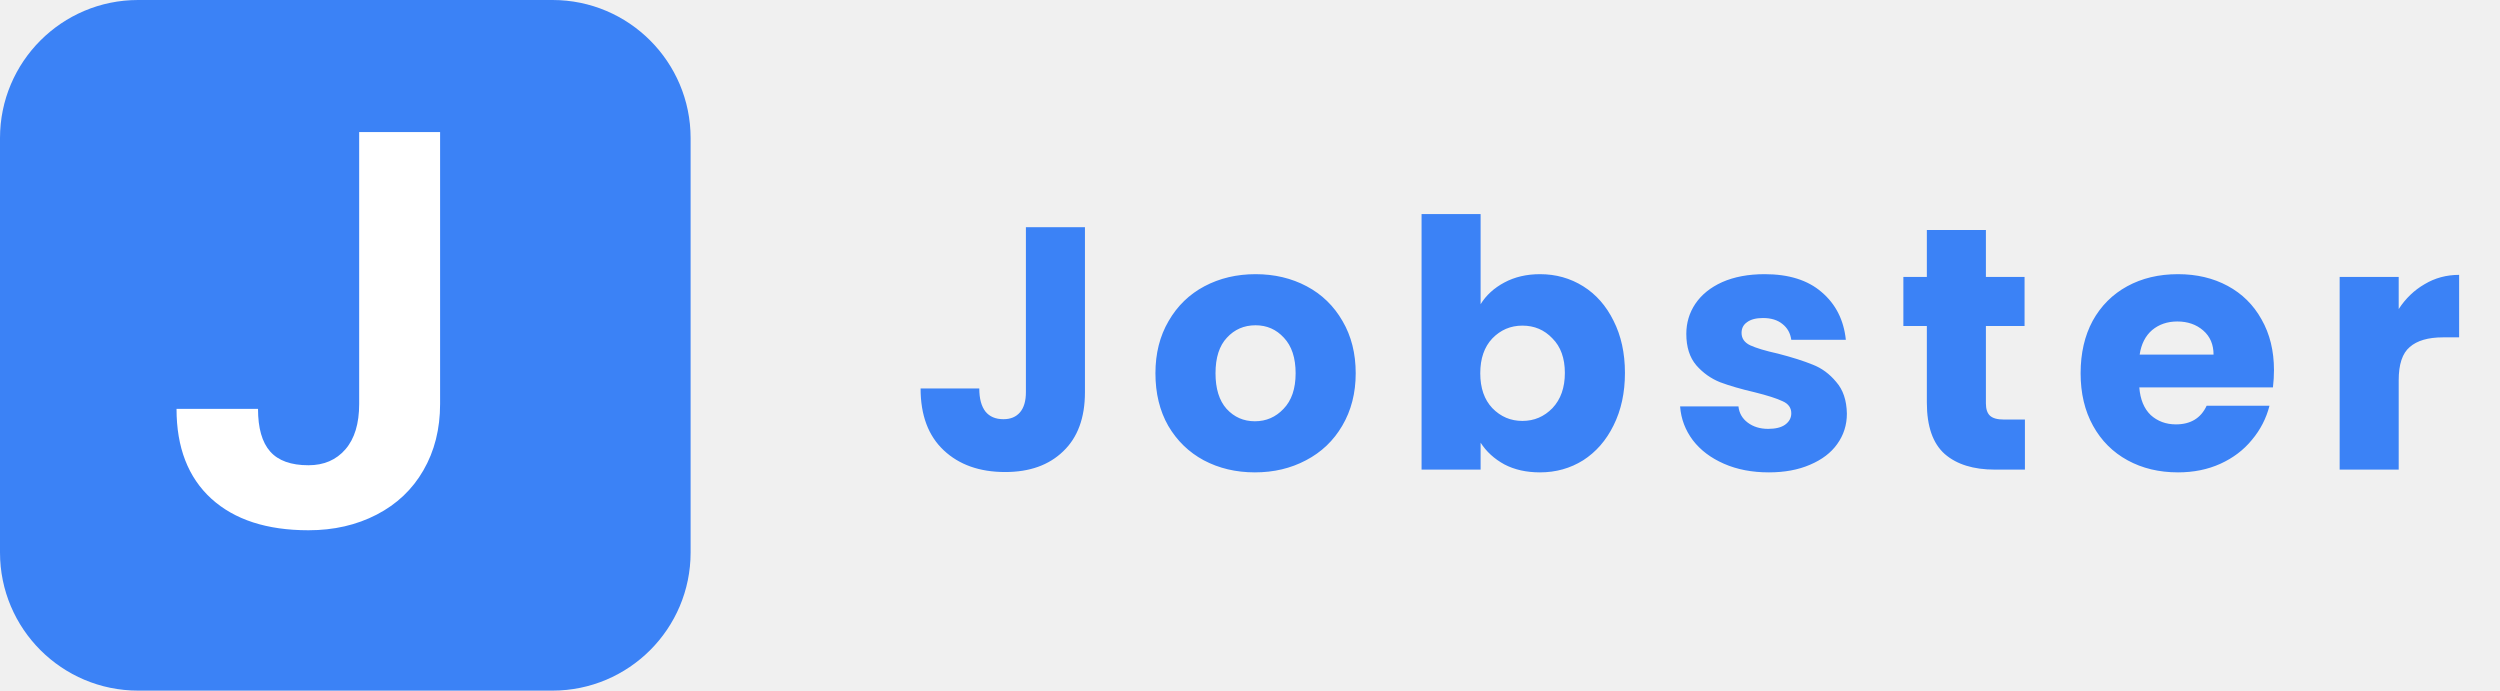
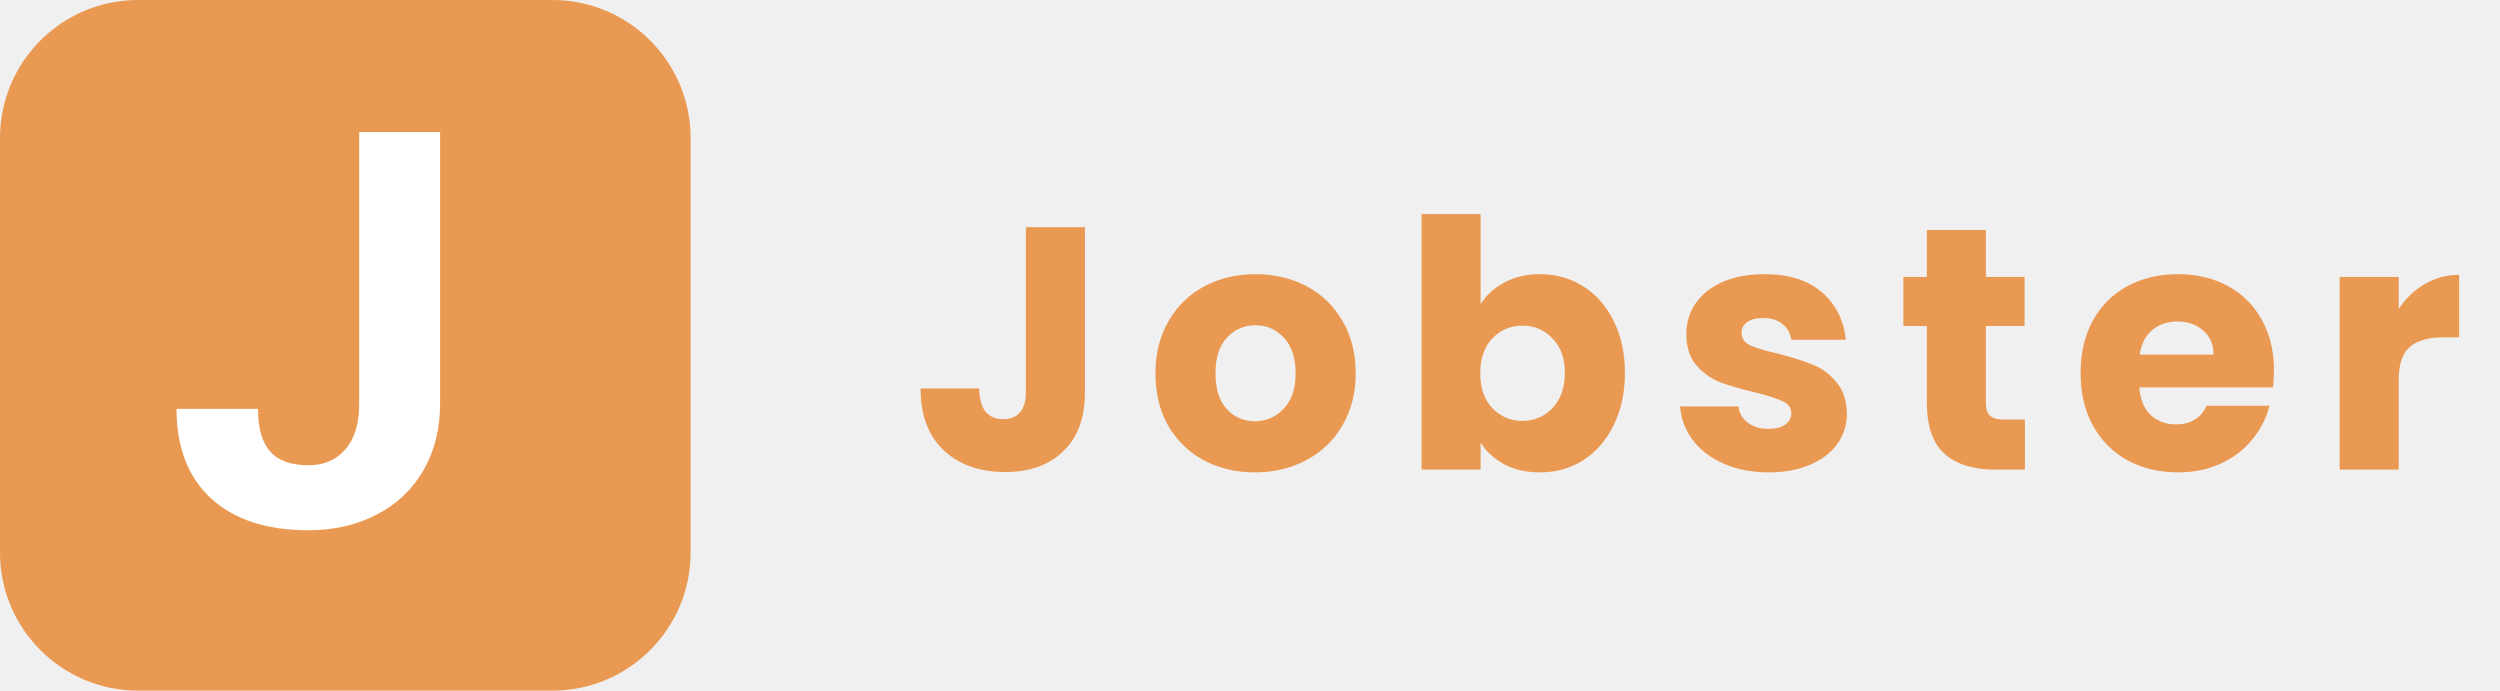
<svg xmlns="http://www.w3.org/2000/svg" width="181" height="50" viewBox="0 0 181 50" fill="none">
-   <path d="M78.55 16.45V28.4C78.55 30.25 78.025 31.675 76.975 32.675C75.942 33.675 74.542 34.175 72.775 34.175C70.925 34.175 69.442 33.65 68.325 32.6C67.208 31.55 66.65 30.058 66.65 28.125H70.9C70.9 28.858 71.05 29.417 71.35 29.8C71.65 30.167 72.083 30.35 72.65 30.35C73.167 30.35 73.567 30.183 73.85 29.85C74.133 29.517 74.275 29.033 74.275 28.4V16.45H78.55ZM90.853 34.2C89.487 34.2 88.253 33.908 87.153 33.325C86.07 32.742 85.212 31.908 84.578 30.825C83.962 29.742 83.653 28.475 83.653 27.025C83.653 25.592 83.97 24.333 84.603 23.25C85.237 22.15 86.103 21.308 87.203 20.725C88.303 20.142 89.537 19.85 90.903 19.85C92.27 19.85 93.503 20.142 94.603 20.725C95.703 21.308 96.57 22.15 97.203 23.25C97.837 24.333 98.153 25.592 98.153 27.025C98.153 28.458 97.828 29.725 97.178 30.825C96.545 31.908 95.67 32.742 94.553 33.325C93.453 33.908 92.22 34.2 90.853 34.2ZM90.853 30.5C91.67 30.5 92.362 30.2 92.928 29.6C93.511 29 93.803 28.142 93.803 27.025C93.803 25.908 93.52 25.05 92.953 24.45C92.403 23.85 91.72 23.55 90.903 23.55C90.07 23.55 89.378 23.85 88.828 24.45C88.278 25.033 88.003 25.892 88.003 27.025C88.003 28.142 88.27 29 88.803 29.6C89.353 30.2 90.037 30.5 90.853 30.5ZM107.196 22.025C107.596 21.375 108.171 20.85 108.921 20.45C109.671 20.05 110.529 19.85 111.496 19.85C112.646 19.85 113.688 20.142 114.621 20.725C115.554 21.308 116.288 22.142 116.821 23.225C117.371 24.308 117.646 25.567 117.646 27C117.646 28.433 117.371 29.7 116.821 30.8C116.288 31.883 115.554 32.725 114.621 33.325C113.688 33.908 112.646 34.2 111.496 34.2C110.513 34.2 109.654 34.008 108.921 33.625C108.188 33.225 107.613 32.7 107.196 32.05V34H102.921V15.5H107.196V22.025ZM113.296 27C113.296 25.933 112.996 25.1 112.396 24.5C111.813 23.883 111.088 23.575 110.221 23.575C109.371 23.575 108.646 23.883 108.046 24.5C107.463 25.117 107.171 25.958 107.171 27.025C107.171 28.092 107.463 28.933 108.046 29.55C108.646 30.167 109.371 30.475 110.221 30.475C111.071 30.475 111.796 30.167 112.396 29.55C112.996 28.917 113.296 28.067 113.296 27ZM128.064 34.2C126.847 34.2 125.764 33.992 124.814 33.575C123.864 33.158 123.114 32.592 122.564 31.875C122.014 31.142 121.706 30.325 121.639 29.425H125.864C125.914 29.908 126.139 30.3 126.539 30.6C126.939 30.9 127.431 31.05 128.014 31.05C128.547 31.05 128.956 30.95 129.239 30.75C129.539 30.533 129.689 30.258 129.689 29.925C129.689 29.525 129.481 29.233 129.064 29.05C128.647 28.85 127.972 28.633 127.039 28.4C126.039 28.167 125.206 27.925 124.539 27.675C123.872 27.408 123.297 27 122.814 26.45C122.331 25.883 122.089 25.125 122.089 24.175C122.089 23.375 122.306 22.65 122.739 22C123.189 21.333 123.839 20.808 124.689 20.425C125.556 20.042 126.581 19.85 127.764 19.85C129.514 19.85 130.889 20.283 131.889 21.15C132.906 22.017 133.489 23.167 133.639 24.6H129.689C129.622 24.117 129.406 23.733 129.039 23.45C128.689 23.167 128.222 23.025 127.639 23.025C127.139 23.025 126.756 23.125 126.489 23.325C126.222 23.508 126.089 23.767 126.089 24.1C126.089 24.5 126.297 24.8 126.714 25C127.147 25.2 127.814 25.4 128.714 25.6C129.747 25.867 130.589 26.133 131.239 26.4C131.889 26.65 132.456 27.067 132.939 27.65C133.439 28.217 133.697 28.983 133.714 29.95C133.714 30.767 133.481 31.5 133.014 32.15C132.564 32.783 131.906 33.283 131.039 33.65C130.189 34.017 129.197 34.2 128.064 34.2ZM146.604 30.375V34H144.429C142.879 34 141.671 33.625 140.804 32.875C139.938 32.108 139.504 30.867 139.504 29.15V23.6H137.804V20.05H139.504V16.65H143.779V20.05H146.579V23.6H143.779V29.2C143.779 29.617 143.879 29.917 144.079 30.1C144.279 30.283 144.613 30.375 145.079 30.375H146.604ZM164.636 26.8C164.636 27.2 164.611 27.617 164.561 28.05H154.886C154.952 28.917 155.227 29.583 155.711 30.05C156.211 30.5 156.819 30.725 157.536 30.725C158.602 30.725 159.344 30.275 159.761 29.375H164.311C164.077 30.292 163.652 31.117 163.036 31.85C162.436 32.583 161.677 33.158 160.761 33.575C159.844 33.992 158.819 34.2 157.686 34.2C156.319 34.2 155.102 33.908 154.036 33.325C152.969 32.742 152.136 31.908 151.536 30.825C150.936 29.742 150.636 28.475 150.636 27.025C150.636 25.575 150.927 24.308 151.511 23.225C152.111 22.142 152.944 21.308 154.011 20.725C155.077 20.142 156.302 19.85 157.686 19.85C159.036 19.85 160.236 20.133 161.286 20.7C162.336 21.267 163.152 22.075 163.736 23.125C164.336 24.175 164.636 25.4 164.636 26.8ZM160.261 25.675C160.261 24.942 160.011 24.358 159.511 23.925C159.011 23.492 158.386 23.275 157.636 23.275C156.919 23.275 156.311 23.483 155.811 23.9C155.327 24.317 155.027 24.908 154.911 25.675H160.261ZM173.666 22.375C174.166 21.608 174.791 21.008 175.541 20.575C176.291 20.125 177.124 19.9 178.041 19.9V24.425H176.866C175.799 24.425 174.999 24.658 174.466 25.125C173.932 25.575 173.666 26.375 173.666 27.525V34H169.391V20.05H173.666V22.375Z" fill="#3B82F6" />
-   <rect width="50" height="50" rx="10" fill="#3B82F6" />
+   <path d="M78.55 16.45V28.4C78.55 30.25 78.025 31.675 76.975 32.675C75.942 33.675 74.542 34.175 72.775 34.175C70.925 34.175 69.442 33.65 68.325 32.6C67.208 31.55 66.65 30.058 66.65 28.125H70.9C70.9 28.858 71.05 29.417 71.35 29.8C71.65 30.167 72.083 30.35 72.65 30.35C73.167 30.35 73.567 30.183 73.85 29.85C74.133 29.517 74.275 29.033 74.275 28.4V16.45H78.55ZM90.853 34.2C89.487 34.2 88.253 33.908 87.153 33.325C86.07 32.742 85.212 31.908 84.578 30.825C83.962 29.742 83.653 28.475 83.653 27.025C83.653 25.592 83.97 24.333 84.603 23.25C85.237 22.15 86.103 21.308 87.203 20.725C88.303 20.142 89.537 19.85 90.903 19.85C92.27 19.85 93.503 20.142 94.603 20.725C95.703 21.308 96.57 22.15 97.203 23.25C97.837 24.333 98.153 25.592 98.153 27.025C98.153 28.458 97.828 29.725 97.178 30.825C96.545 31.908 95.67 32.742 94.553 33.325C93.453 33.908 92.22 34.2 90.853 34.2ZM90.853 30.5C91.67 30.5 92.362 30.2 92.928 29.6C93.511 29 93.803 28.142 93.803 27.025C93.803 25.908 93.52 25.05 92.953 24.45C92.403 23.85 91.72 23.55 90.903 23.55C90.07 23.55 89.378 23.85 88.828 24.45C88.278 25.033 88.003 25.892 88.003 27.025C88.003 28.142 88.27 29 88.803 29.6C89.353 30.2 90.037 30.5 90.853 30.5ZM107.196 22.025C107.596 21.375 108.171 20.85 108.921 20.45C109.671 20.05 110.529 19.85 111.496 19.85C112.646 19.85 113.688 20.142 114.621 20.725C115.554 21.308 116.288 22.142 116.821 23.225C117.371 24.308 117.646 25.567 117.646 27C117.646 28.433 117.371 29.7 116.821 30.8C116.288 31.883 115.554 32.725 114.621 33.325C113.688 33.908 112.646 34.2 111.496 34.2C110.513 34.2 109.654 34.008 108.921 33.625C108.188 33.225 107.613 32.7 107.196 32.05V34H102.921V15.5H107.196V22.025ZM113.296 27C113.296 25.933 112.996 25.1 112.396 24.5C111.813 23.883 111.088 23.575 110.221 23.575C109.371 23.575 108.646 23.883 108.046 24.5C107.463 25.117 107.171 25.958 107.171 27.025C107.171 28.092 107.463 28.933 108.046 29.55C108.646 30.167 109.371 30.475 110.221 30.475C111.071 30.475 111.796 30.167 112.396 29.55C112.996 28.917 113.296 28.067 113.296 27ZM128.064 34.2C126.847 34.2 125.764 33.992 124.814 33.575C123.864 33.158 123.114 32.592 122.564 31.875C122.014 31.142 121.706 30.325 121.639 29.425H125.864C125.914 29.908 126.139 30.3 126.539 30.6C126.939 30.9 127.431 31.05 128.014 31.05C128.547 31.05 128.956 30.95 129.239 30.75C129.539 30.533 129.689 30.258 129.689 29.925C129.689 29.525 129.481 29.233 129.064 29.05C128.647 28.85 127.972 28.633 127.039 28.4C126.039 28.167 125.206 27.925 124.539 27.675C123.872 27.408 123.297 27 122.814 26.45C122.331 25.883 122.089 25.125 122.089 24.175C122.089 23.375 122.306 22.65 122.739 22C123.189 21.333 123.839 20.808 124.689 20.425C125.556 20.042 126.581 19.85 127.764 19.85C129.514 19.85 130.889 20.283 131.889 21.15C132.906 22.017 133.489 23.167 133.639 24.6H129.689C129.622 24.117 129.406 23.733 129.039 23.45C128.689 23.167 128.222 23.025 127.639 23.025C127.139 23.025 126.756 23.125 126.489 23.325C126.222 23.508 126.089 23.767 126.089 24.1C126.089 24.5 126.297 24.8 126.714 25C127.147 25.2 127.814 25.4 128.714 25.6C129.747 25.867 130.589 26.133 131.239 26.4C131.889 26.65 132.456 27.067 132.939 27.65C133.439 28.217 133.697 28.983 133.714 29.95C133.714 30.767 133.481 31.5 133.014 32.15C132.564 32.783 131.906 33.283 131.039 33.65C130.189 34.017 129.197 34.2 128.064 34.2ZM146.604 30.375V34H144.429C142.879 34 141.671 33.625 140.804 32.875C139.938 32.108 139.504 30.867 139.504 29.15V23.6H137.804V20.05H139.504V16.65H143.779V20.05H146.579V23.6H143.779V29.2C143.779 29.617 143.879 29.917 144.079 30.1C144.279 30.283 144.613 30.375 145.079 30.375H146.604ZM164.636 26.8C164.636 27.2 164.611 27.617 164.561 28.05H154.886C154.952 28.917 155.227 29.583 155.711 30.05C156.211 30.5 156.819 30.725 157.536 30.725C158.602 30.725 159.344 30.275 159.761 29.375H164.311C164.077 30.292 163.652 31.117 163.036 31.85C162.436 32.583 161.677 33.158 160.761 33.575C159.844 33.992 158.819 34.2 157.686 34.2C156.319 34.2 155.102 33.908 154.036 33.325C152.969 32.742 152.136 31.908 151.536 30.825C150.936 29.742 150.636 28.475 150.636 27.025C150.636 25.575 150.927 24.308 151.511 23.225C152.111 22.142 152.944 21.308 154.011 20.725C155.077 20.142 156.302 19.85 157.686 19.85C159.036 19.85 160.236 20.133 161.286 20.7C162.336 21.267 163.152 22.075 163.736 23.125C164.336 24.175 164.636 25.4 164.636 26.8ZM160.261 25.675C160.261 24.942 160.011 24.358 159.511 23.925C159.011 23.492 158.386 23.275 157.636 23.275C156.919 23.275 156.311 23.483 155.811 23.9C155.327 24.317 155.027 24.908 154.911 25.675H160.261ZM173.666 22.375C174.166 21.608 174.791 21.008 175.541 20.575C176.291 20.125 177.124 19.9 178.041 19.9V24.425H176.866C175.799 24.425 174.999 24.658 174.466 25.125C173.932 25.575 173.666 26.375 173.666 27.525V34H169.391V20.05H173.666V22.375Z" fill="#EA9953" />
+   <rect width="50" height="50" rx="10" fill="#EA9953" />
  <path d="M26.004 9.562H31.863V29.25C31.863 31.06 31.46 32.661 30.652 34.055C29.858 35.435 28.732 36.503 27.273 37.258C25.815 38.013 24.168 38.391 22.332 38.391C19.324 38.391 16.98 37.629 15.301 36.105C13.621 34.569 12.781 32.401 12.781 29.602H18.68C18.68 30.995 18.973 32.023 19.559 32.688C20.145 33.352 21.069 33.684 22.332 33.684C23.452 33.684 24.344 33.3 25.008 32.531C25.672 31.763 26.004 30.669 26.004 29.25V9.562Z" fill="white" />
</svg>
